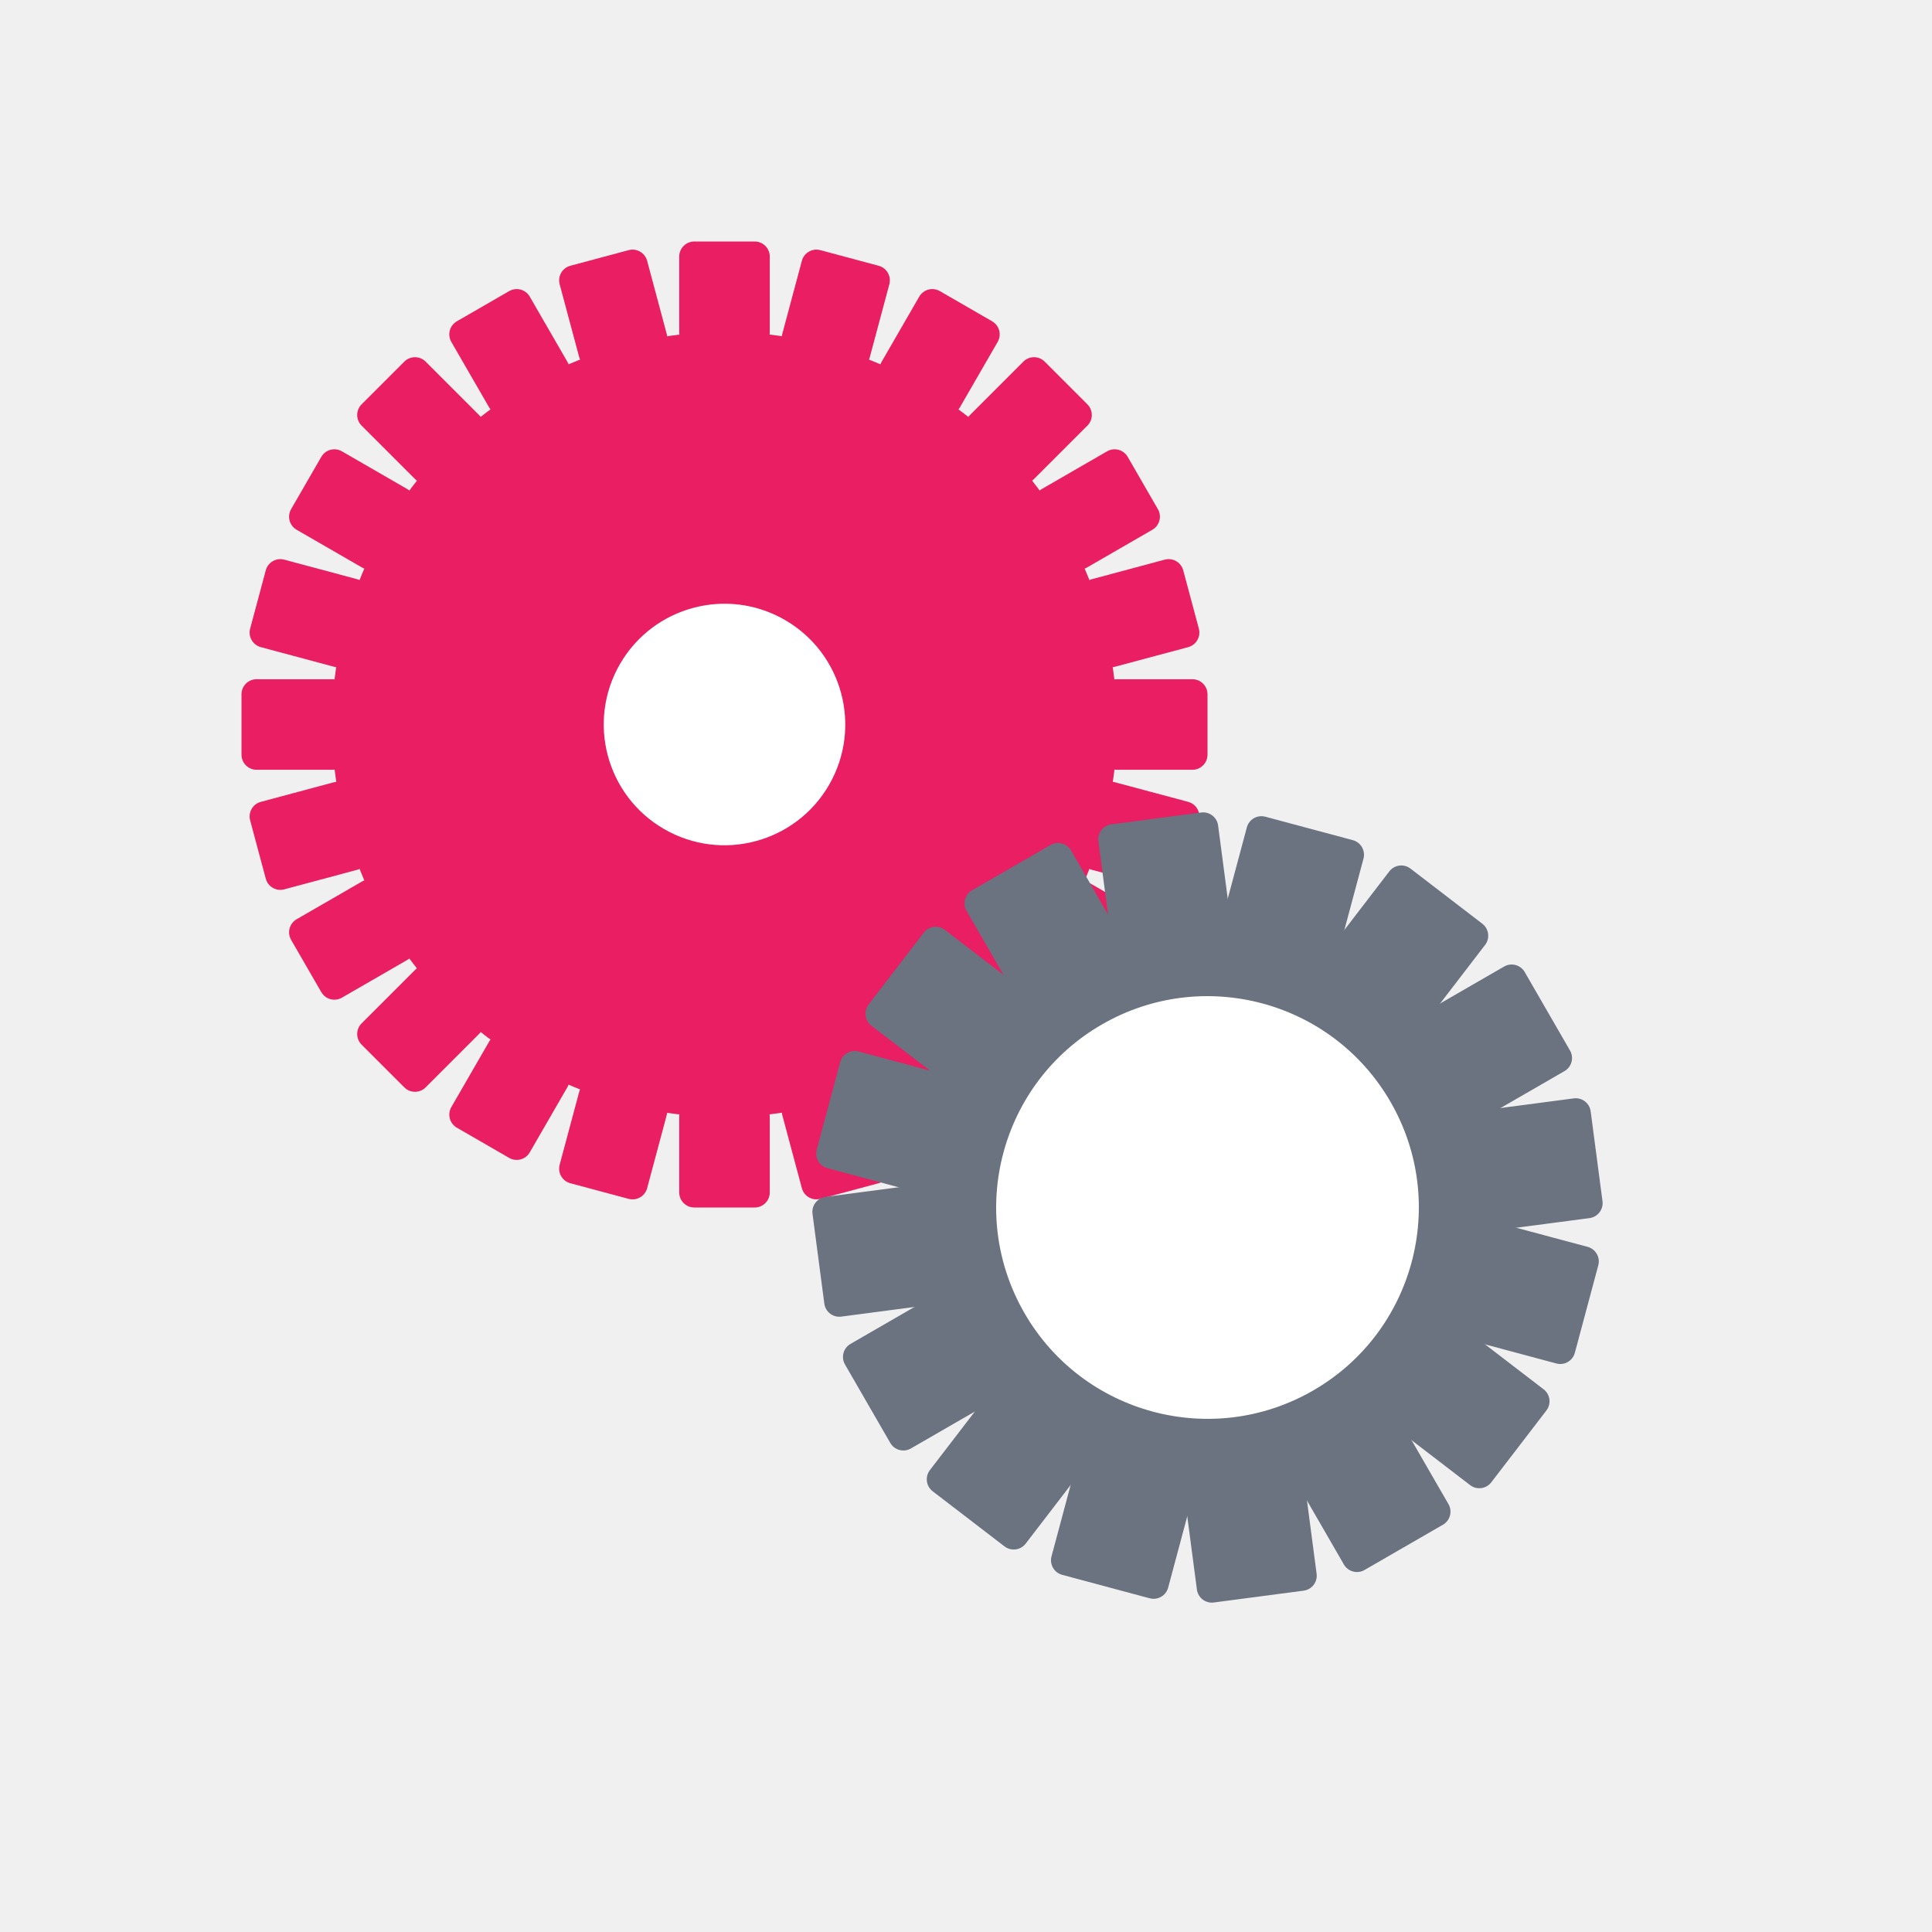
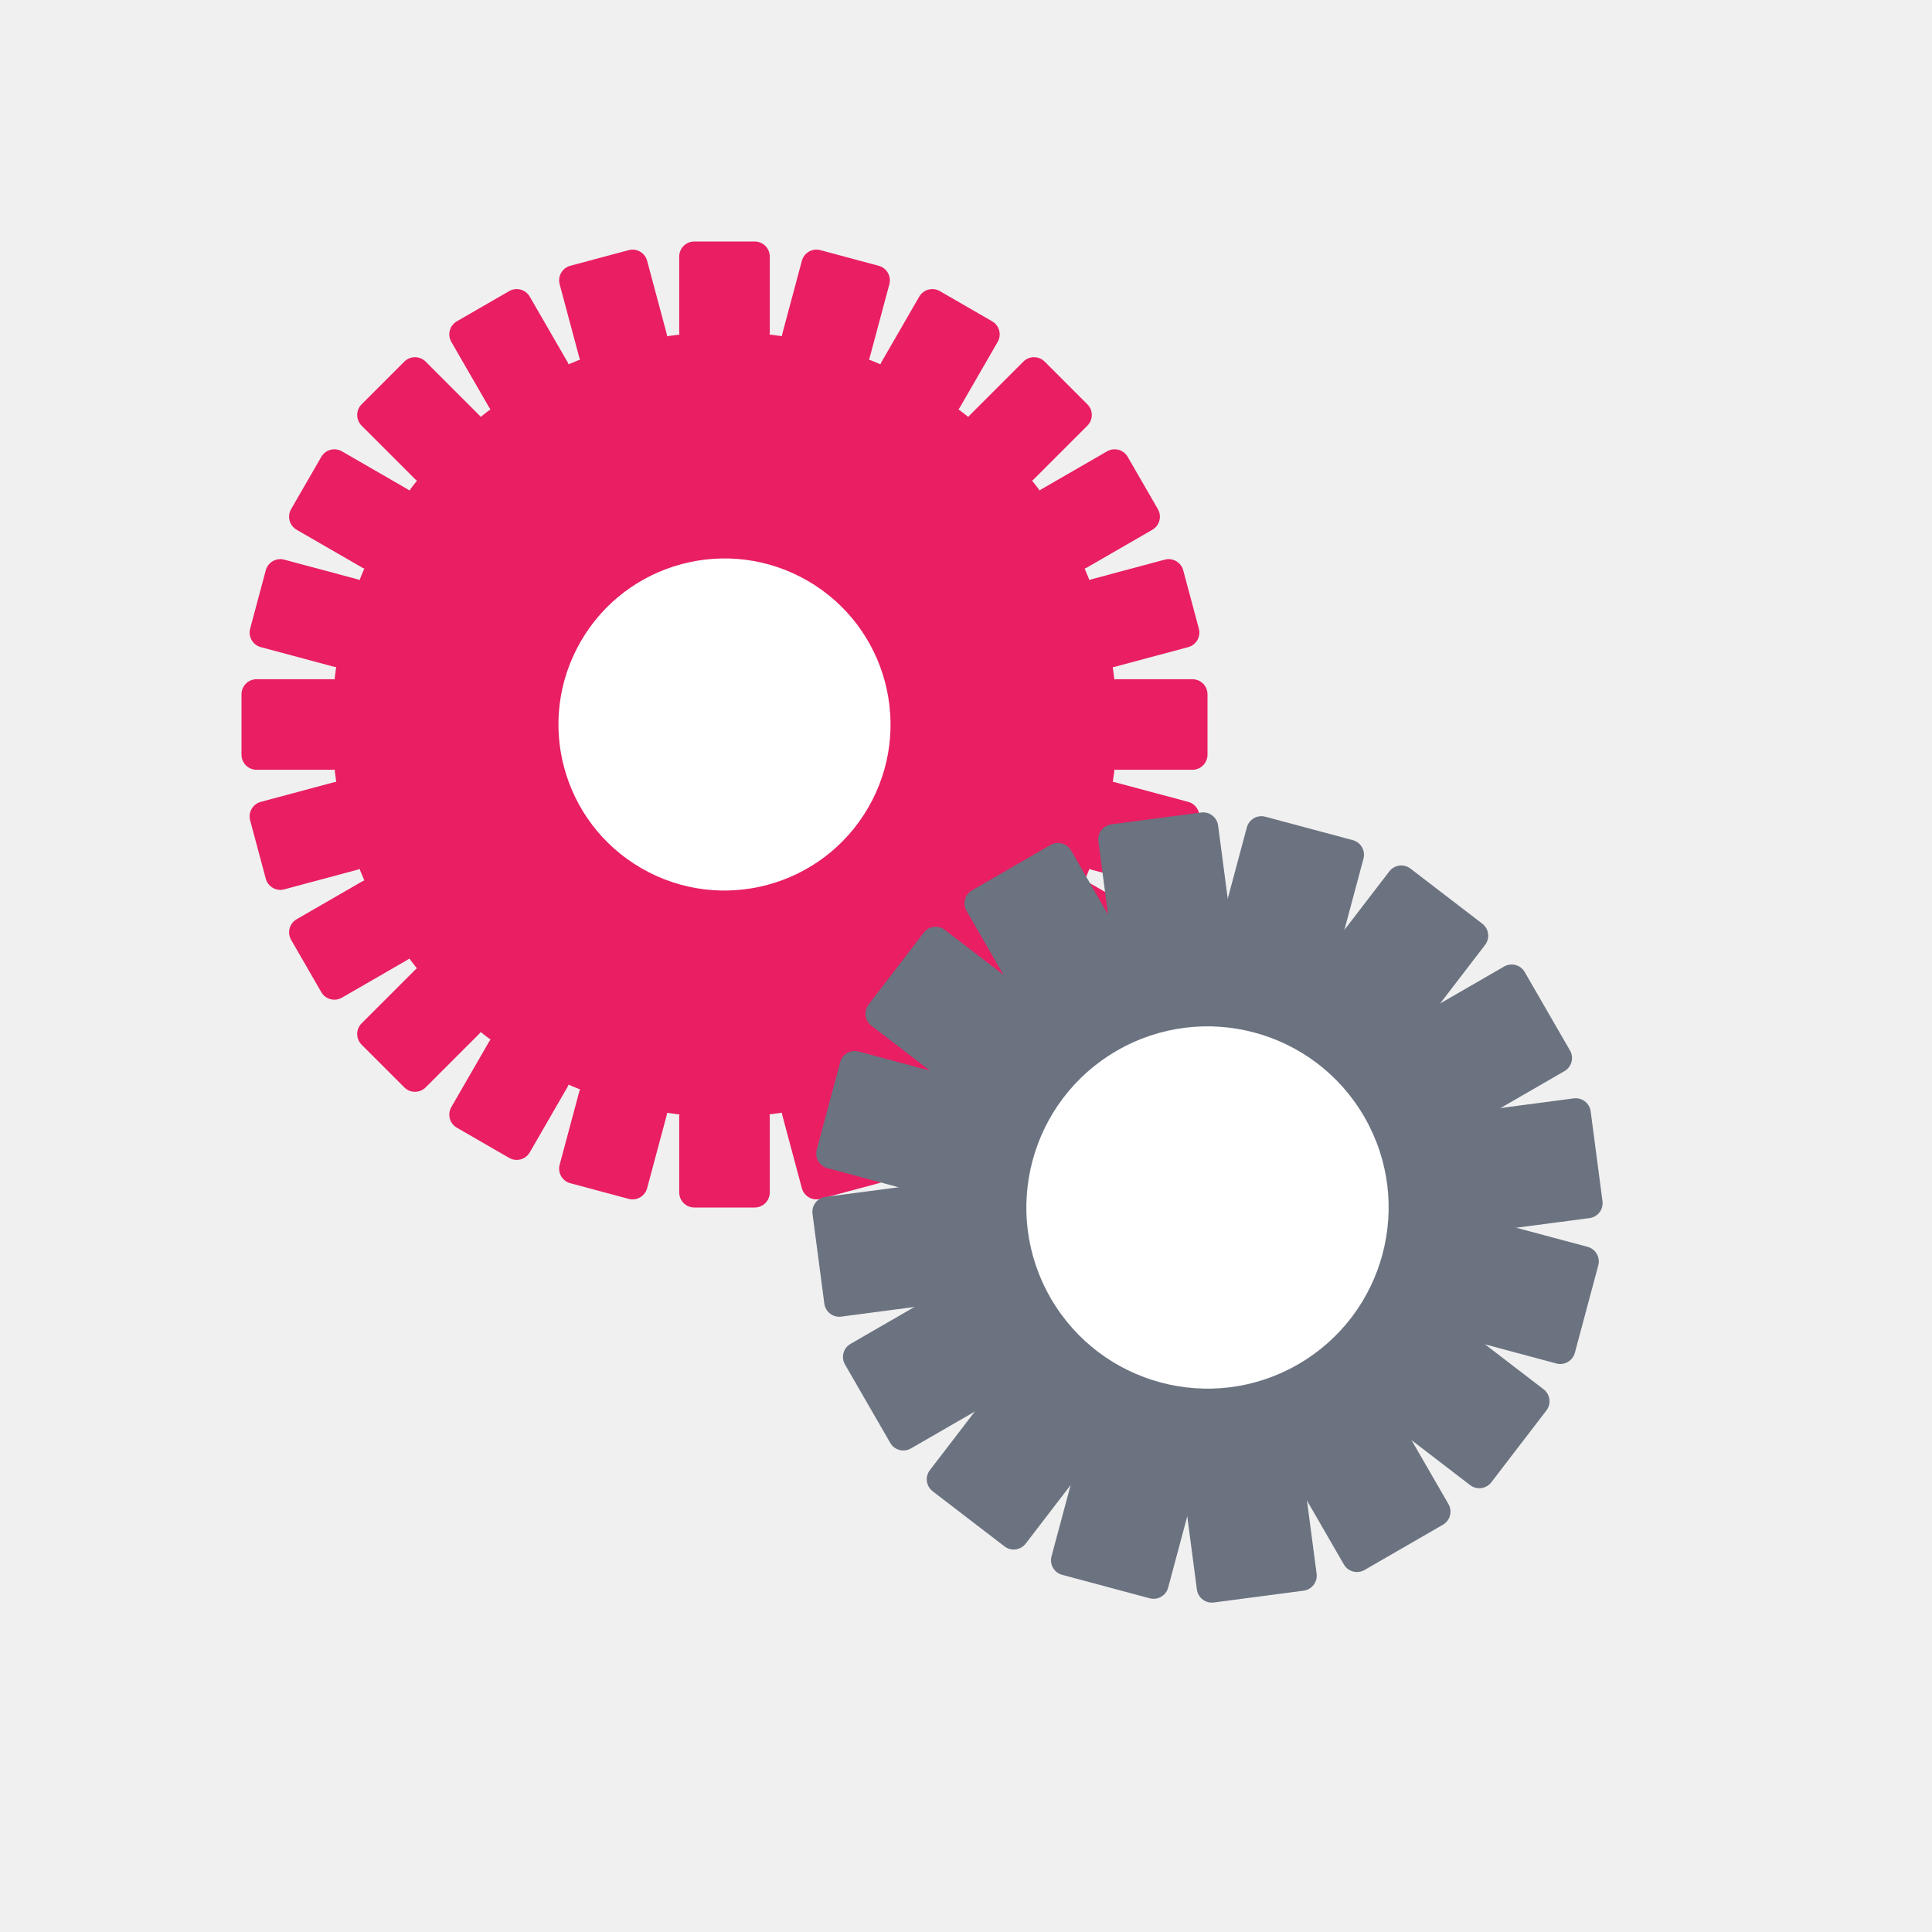
<svg xmlns="http://www.w3.org/2000/svg" viewBox="0 0 64 64" fill="none" aria-label="Express IT Logistics Ltd Logo">
  <g id="gear-pink" transform="rotate(-60 24 24)">
    <circle cx="24" cy="24" r="13" fill="#e91e63" />
-     <circle cx="24" cy="24" r="4" fill="white" />
+     <circle cx="24" cy="24" r="5.5" fill="white" />
    <g fill="#e91e63">
      <rect x="22.5" y="8" width="3" height="3.5" rx="0.5" />
      <rect x="22.5" y="8" width="3" height="3.5" rx="0.5" transform="rotate(15 24 24)" />
      <rect x="22.5" y="8" width="3" height="3.5" rx="0.5" transform="rotate(30 24 24)" />
      <rect x="22.5" y="8" width="3" height="3.5" rx="0.5" transform="rotate(45 24 24)" />
      <rect x="22.5" y="8" width="3" height="3.5" rx="0.5" transform="rotate(60 24 24)" />
      <rect x="22.5" y="8" width="3" height="3.5" rx="0.5" transform="rotate(75 24 24)" />
      <rect x="22.5" y="8" width="3" height="3.5" rx="0.5" transform="rotate(90 24 24)" />
      <rect x="22.5" y="8" width="3" height="3.5" rx="0.5" transform="rotate(105 24 24)" />
      <rect x="22.5" y="8" width="3" height="3.5" rx="0.5" transform="rotate(120 24 24)" />
      <rect x="22.5" y="8" width="3" height="3.5" rx="0.5" transform="rotate(135 24 24)" />
      <rect x="22.5" y="8" width="3" height="3.5" rx="0.5" transform="rotate(150 24 24)" />
      <rect x="22.5" y="8" width="3" height="3.5" rx="0.5" transform="rotate(165 24 24)" />
      <rect x="22.5" y="8" width="3" height="3.5" rx="0.5" transform="rotate(180 24 24)" />
      <rect x="22.5" y="8" width="3" height="3.5" rx="0.5" transform="rotate(195 24 24)" />
      <rect x="22.5" y="8" width="3" height="3.5" rx="0.5" transform="rotate(210 24 24)" />
      <rect x="22.5" y="8" width="3" height="3.5" rx="0.5" transform="rotate(225 24 24)" />
      <rect x="22.5" y="8" width="3" height="3.5" rx="0.5" transform="rotate(240 24 24)" />
      <rect x="22.5" y="8" width="3" height="3.5" rx="0.5" transform="rotate(255 24 24)" />
      <rect x="22.5" y="8" width="3" height="3.5" rx="0.5" transform="rotate(270 24 24)" />
      <rect x="22.5" y="8" width="3" height="3.5" rx="0.5" transform="rotate(285 24 24)" />
      <rect x="22.5" y="8" width="3" height="3.5" rx="0.5" transform="rotate(300 24 24)" />
      <rect x="22.5" y="8" width="3" height="3.5" rx="0.5" transform="rotate(315 24 24)" />
      <rect x="22.5" y="8" width="3" height="3.5" rx="0.5" transform="rotate(330 24 24)" />
      <rect x="22.5" y="8" width="3" height="3.5" rx="0.5" transform="rotate(345 24 24)" />
    </g>
  </g>
  <g id="gear-grey" transform="rotate(60 40 40)">
    <circle cx="40" cy="40" r="10" fill="#6b7280" />
-     <circle cx="40" cy="40" r="7" fill="white" />
+     <circle cx="40" cy="40" r="6" fill="white" />
    <g fill="#6b7280">
      <rect x="38" y="27" width="4" height="3.5" rx="0.5" />
      <rect x="38" y="27" width="4" height="3.5" rx="0.5" transform="rotate(22.5 40 40)" />
      <rect x="38" y="27" width="4" height="3.5" rx="0.5" transform="rotate(45 40 40)" />
      <rect x="38" y="27" width="4" height="3.5" rx="0.5" transform="rotate(67.5 40 40)" />
      <rect x="38" y="27" width="4" height="3.5" rx="0.5" transform="rotate(90 40 40)" />
      <rect x="38" y="27" width="4" height="3.5" rx="0.5" transform="rotate(112.5 40 40)" />
      <rect x="38" y="27" width="4" height="3.5" rx="0.5" transform="rotate(135 40 40)" />
      <rect x="38" y="27" width="4" height="3.5" rx="0.5" transform="rotate(157.5 40 40)" />
      <rect x="38" y="27" width="4" height="3.5" rx="0.5" transform="rotate(180 40 40)" />
      <rect x="38" y="27" width="4" height="3.5" rx="0.5" transform="rotate(202.5 40 40)" />
      <rect x="38" y="27" width="4" height="3.5" rx="0.5" transform="rotate(225 40 40)" />
      <rect x="38" y="27" width="4" height="3.5" rx="0.5" transform="rotate(247.5 40 40)" />
      <rect x="38" y="27" width="4" height="3.5" rx="0.5" transform="rotate(270 40 40)" />
      <rect x="38" y="27" width="4" height="3.5" rx="0.5" transform="rotate(292.5 40 40)" />
      <rect x="38" y="27" width="4" height="3.5" rx="0.5" transform="rotate(315 40 40)" />
      <rect x="38" y="27" width="4" height="3.5" rx="0.5" transform="rotate(337.5 40 40)" />
    </g>
  </g>
</svg>
